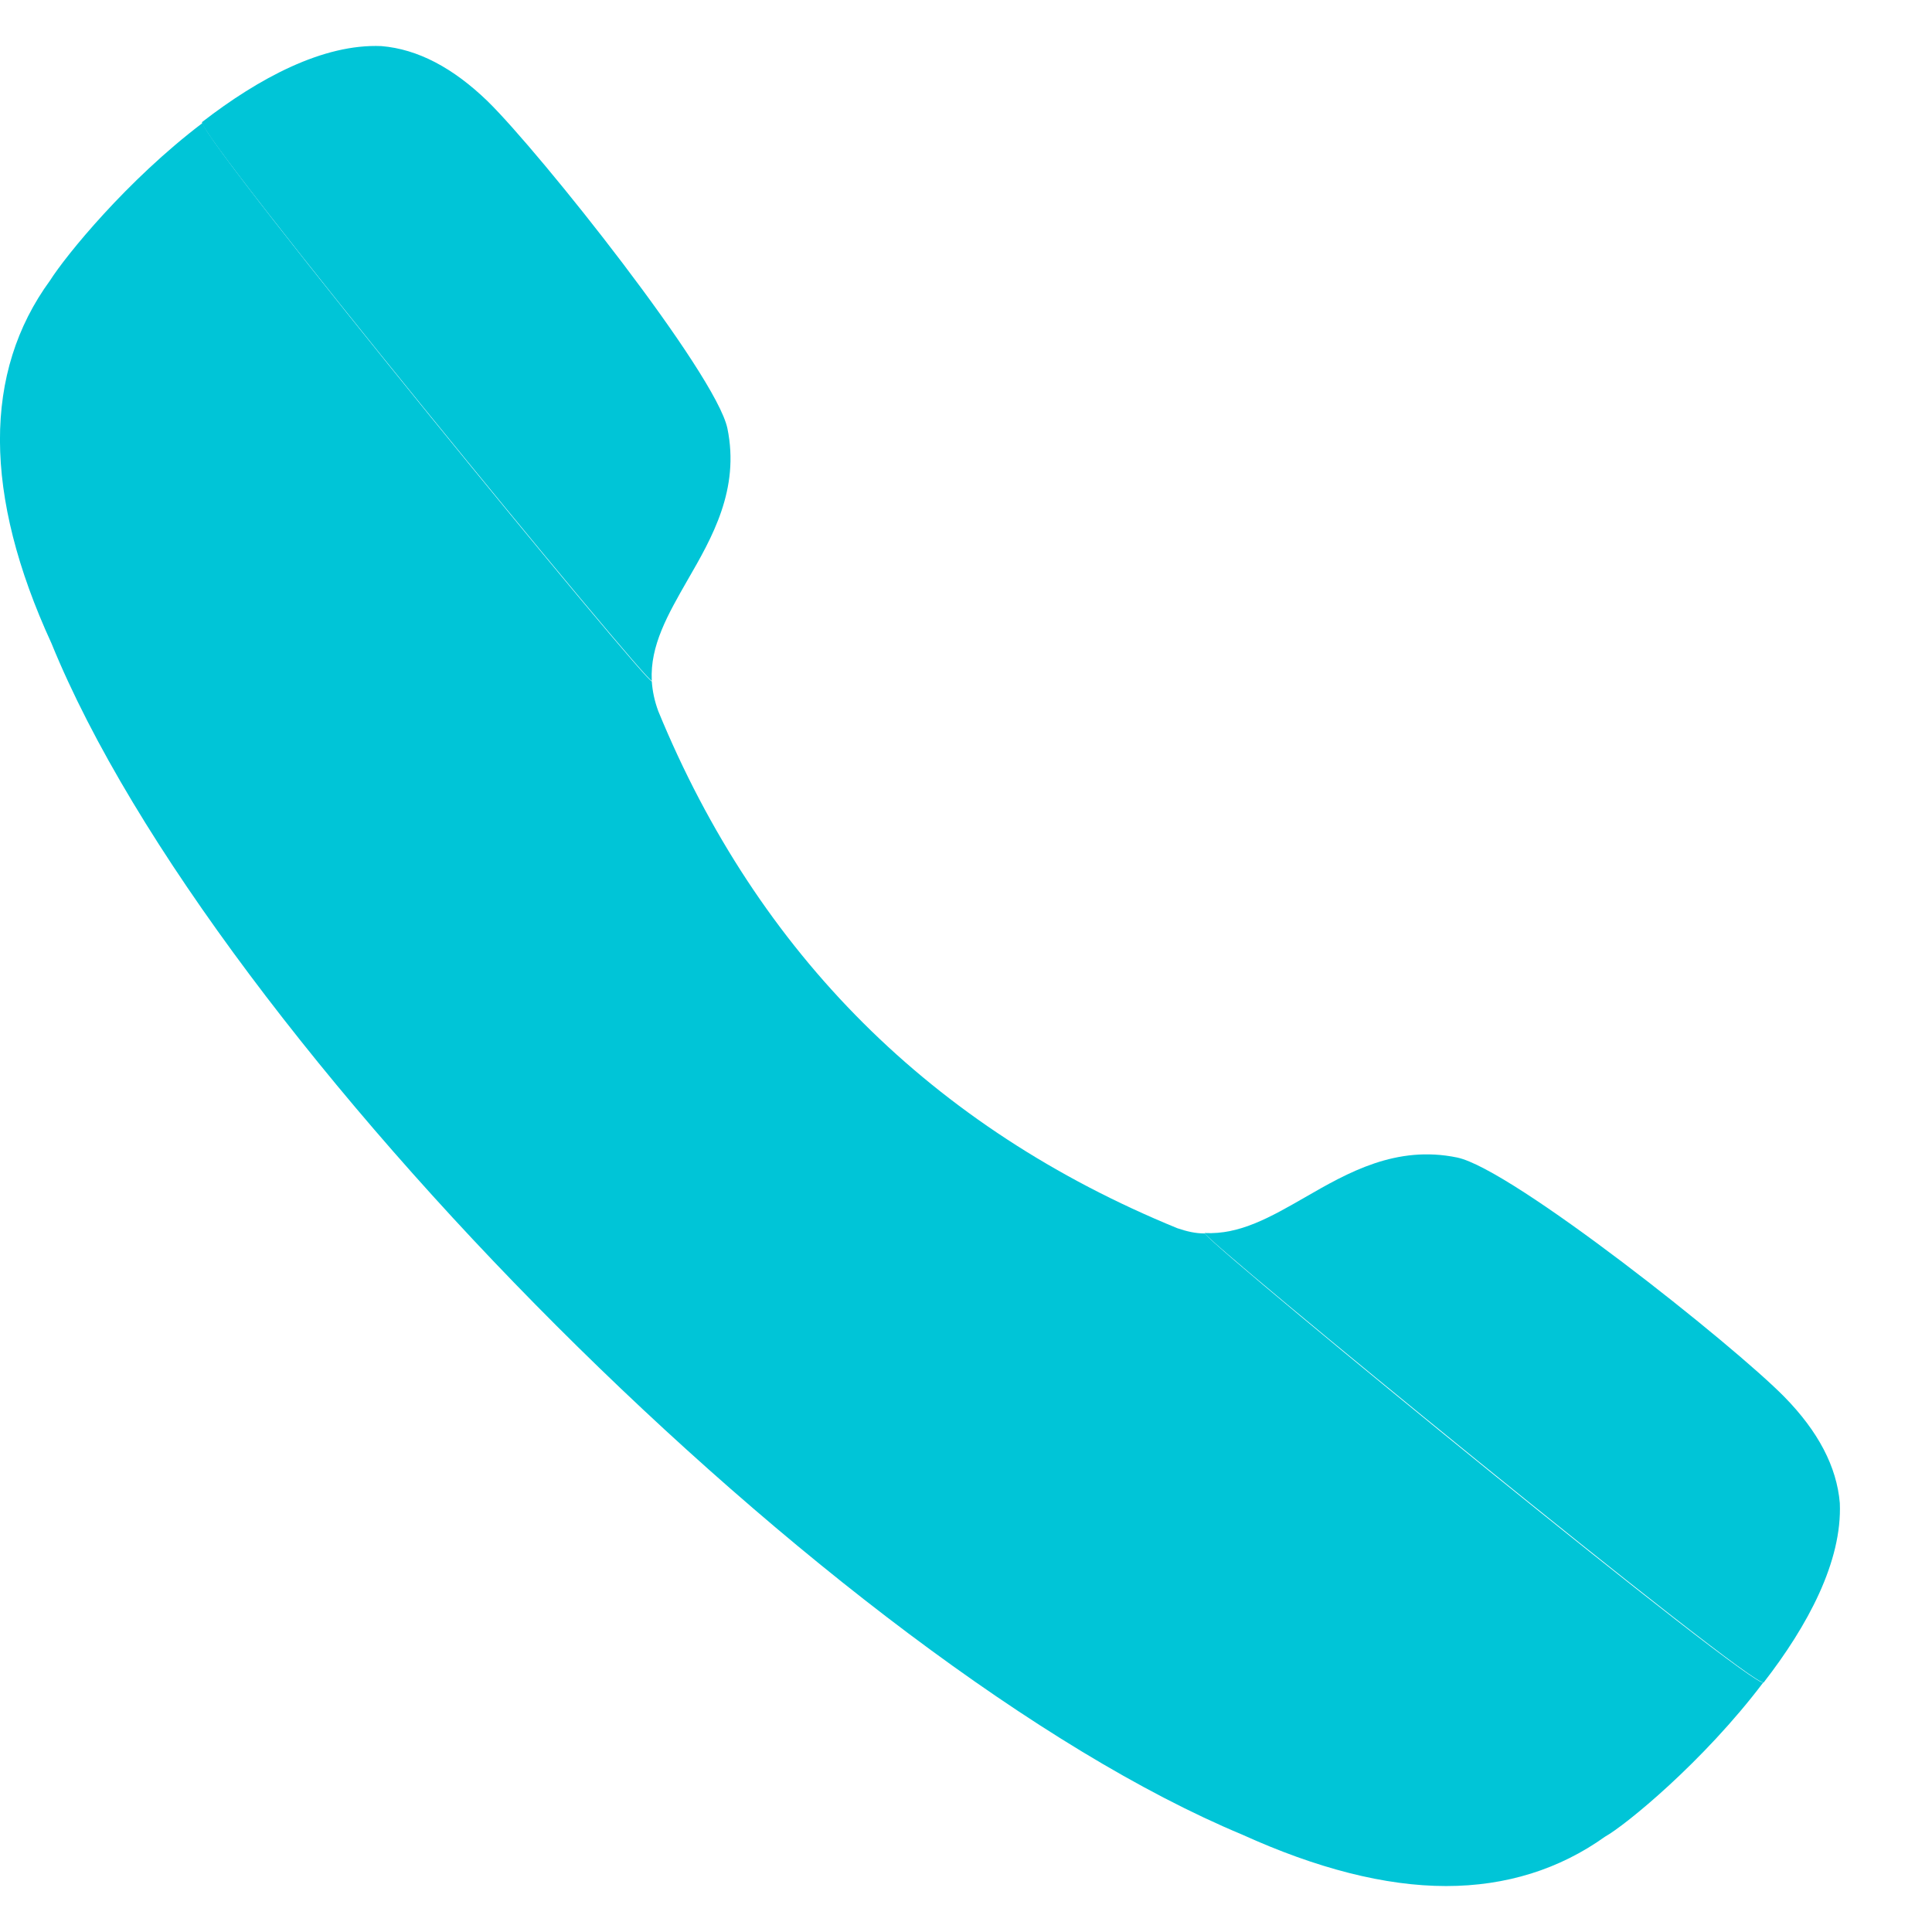
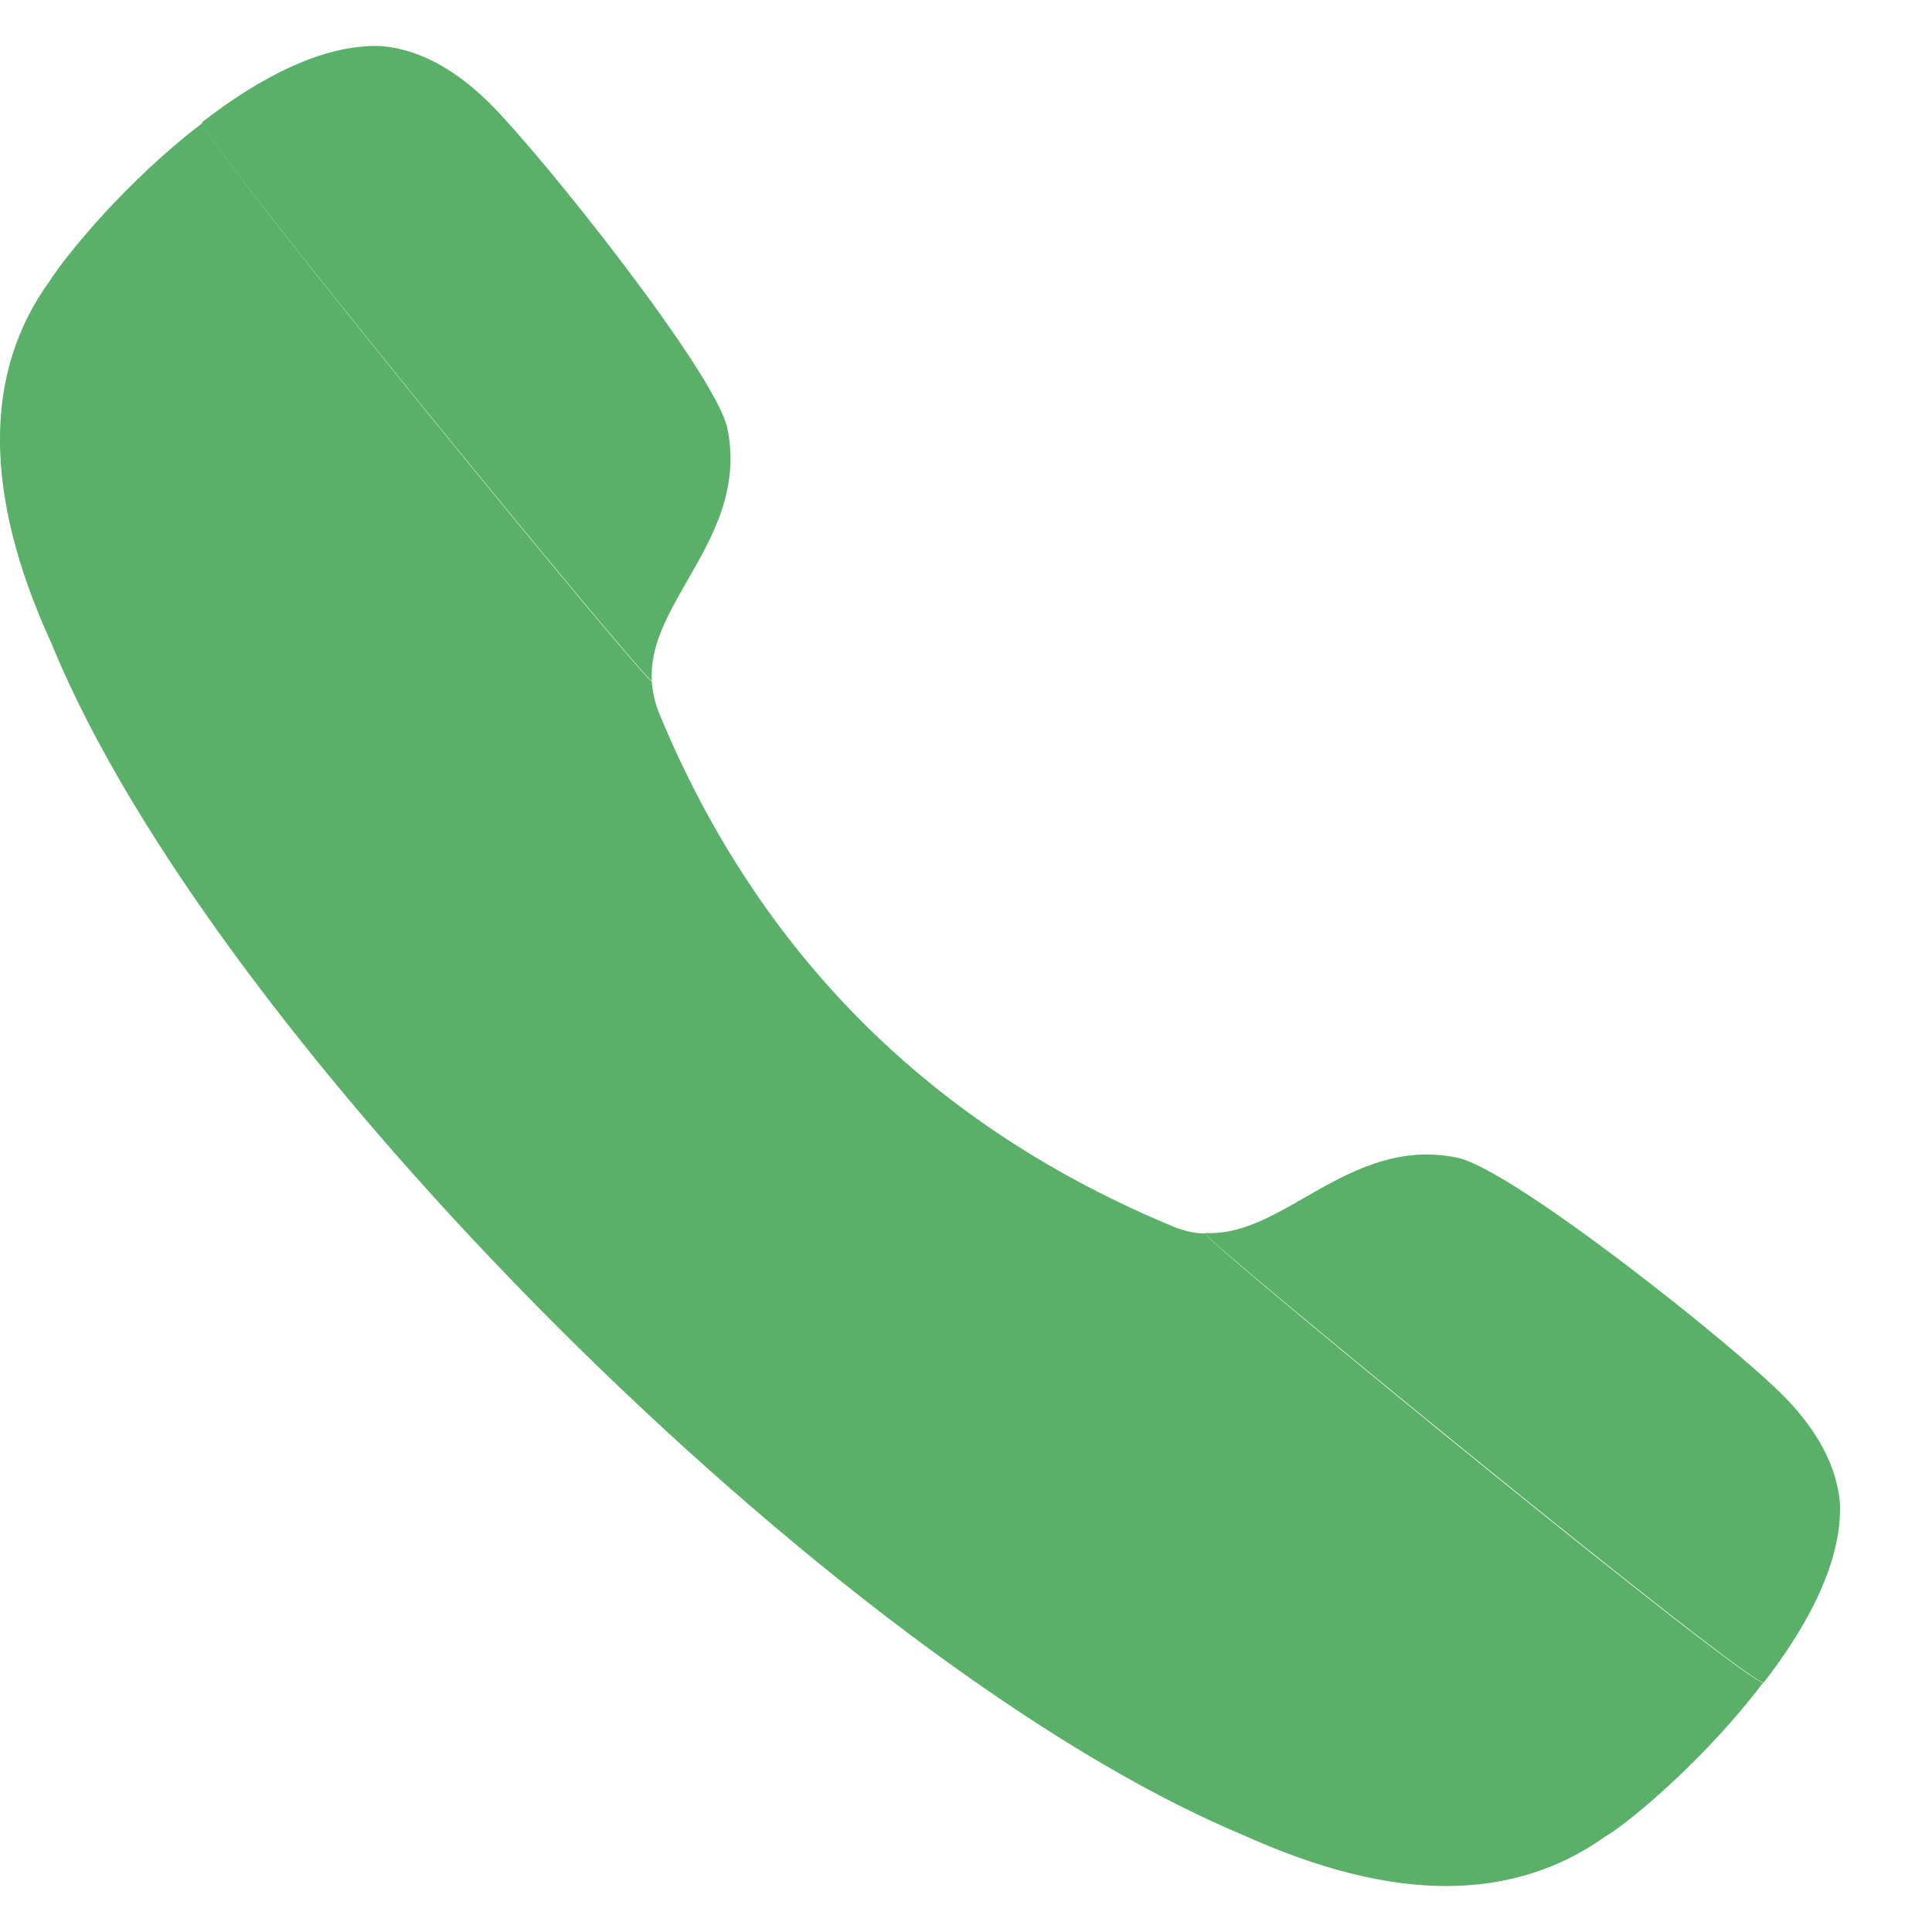
<svg xmlns="http://www.w3.org/2000/svg" width="14" height="14" viewBox="0 0 14 14" fill="none">
-   <g id="Call">
-     <path id="Fill 1" d="M11.631 13.309C11.301 13.545 10.914 13.667 10.479 13.667C10.036 13.667 9.541 13.539 9.003 13.295C6.073 12.073 1.552 7.557 0.373 4.662C-0.123 3.583 -0.123 2.697 0.363 2.032C0.477 1.852 0.92 1.306 1.468 0.891C1.491 1.056 4.723 5.002 4.723 4.936C4.728 5.007 4.742 5.077 4.77 5.153C5.492 6.911 6.757 8.174 8.531 8.9C8.602 8.924 8.663 8.938 8.729 8.938L8.734 8.943C8.885 9.122 12.726 12.262 12.778 12.191C12.343 12.767 11.777 13.228 11.631 13.309Z" fill="#00C5D7" />
-     <path id="Fill 3" d="M4.723 4.932C4.71 4.678 4.839 4.454 4.982 4.204C5.16 3.896 5.362 3.546 5.271 3.104C5.187 2.706 3.913 1.105 3.534 0.734C3.283 0.491 3.027 0.356 2.764 0.334C2.341 0.316 1.875 0.567 1.465 0.884C1.396 0.938 4.727 5.001 4.723 4.932Z" fill="#00C5D7" />
-     <path id="Fill 5" d="M8.73 8.935C8.984 8.948 9.208 8.819 9.457 8.676C9.766 8.498 10.117 8.296 10.56 8.388C10.958 8.472 12.56 9.745 12.931 10.123C13.176 10.373 13.31 10.629 13.332 10.892C13.35 11.315 13.099 11.781 12.781 12.191C12.728 12.259 8.661 8.931 8.73 8.935Z" fill="#00C5D7" />
-   </g>
+   <path d="M11.631 13.309C11.301 13.545 10.914 13.667 10.479 13.667C10.036 13.667 9.541 13.539 9.003 13.295C6.073 12.073 1.552 7.557 0.373 4.662C-0.123 3.583 -0.123 2.697 0.363 2.032C0.477 1.852 0.92 1.306 1.468 0.891C1.491 1.056 4.723 5.002 4.723 4.936C4.728 5.007 4.742 5.077 4.77 5.153C5.492 6.911 6.757 8.174 8.531 8.9C8.602 8.924 8.663 8.938 8.729 8.938L8.734 8.943C8.885 9.122 12.726 12.262 12.778 12.191C12.343 12.767 11.777 13.228 11.631 13.309" fill="#5AB069" />
+   <path d="M4.723 4.932C4.71 4.678 4.839 4.455 4.982 4.205C5.16 3.896 5.362 3.546 5.271 3.104C5.187 2.706 3.913 1.105 3.534 0.734C3.283 0.491 3.027 0.356 2.764 0.334C2.341 0.316 1.875 0.567 1.465 0.885C1.396 0.938 4.727 5.001 4.723 4.932" fill="#5AB069" />
+   <path d="M8.73 8.935C8.985 8.948 9.208 8.819 9.458 8.676C9.767 8.499 10.118 8.297 10.56 8.389C10.959 8.472 12.561 9.745 12.932 10.123C13.176 10.373 13.31 10.63 13.333 10.892C13.35 11.315 13.099 11.782 12.782 12.191C12.728 12.26 8.661 8.931 8.73 8.935" fill="#5AB069" />
</svg>
